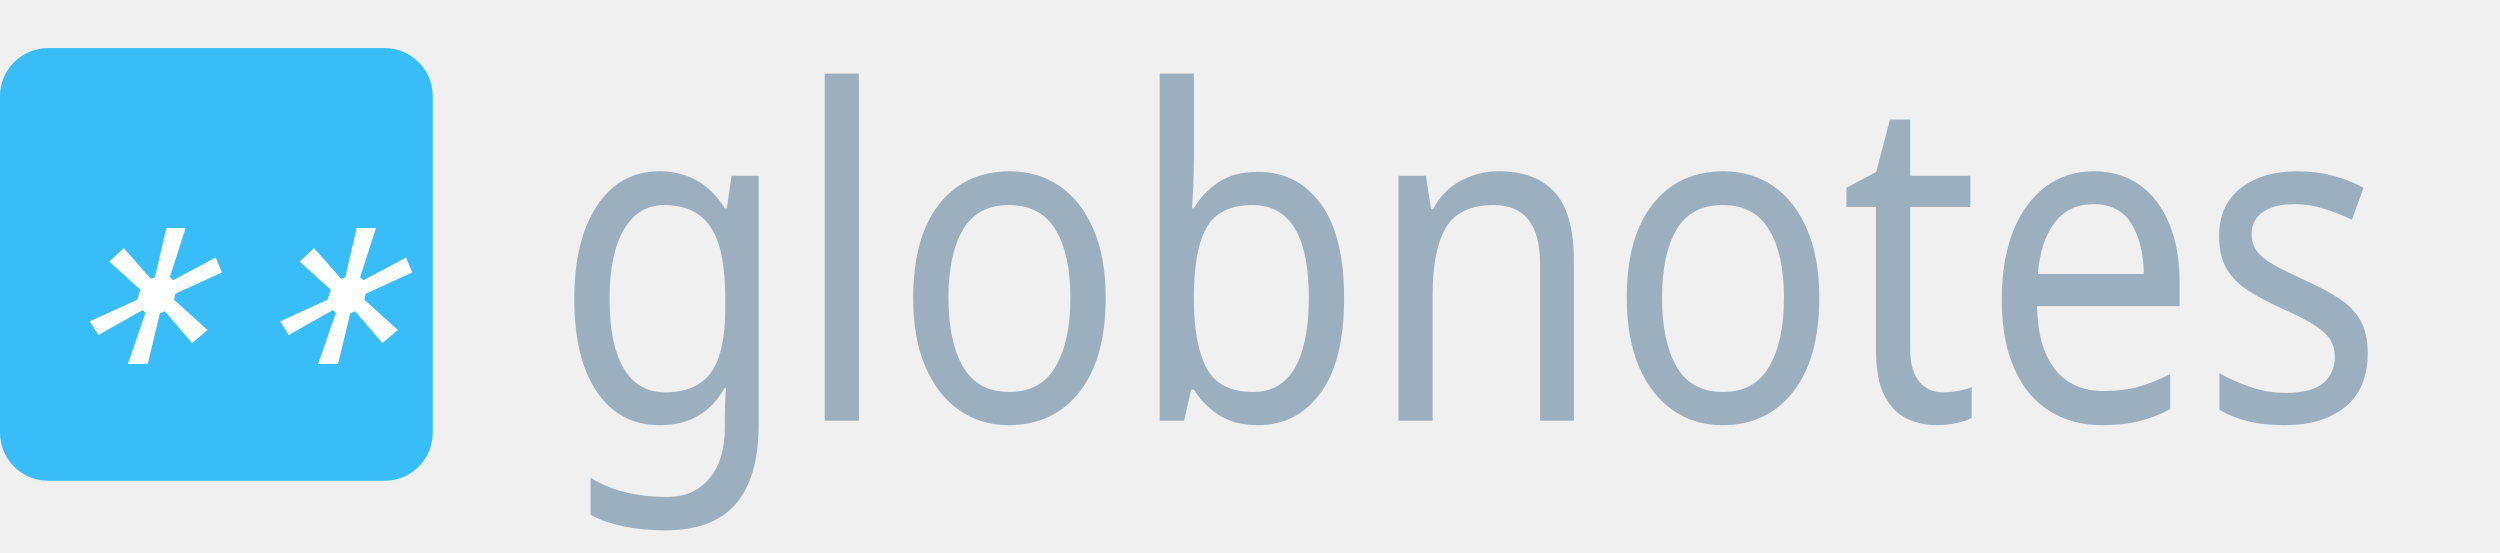
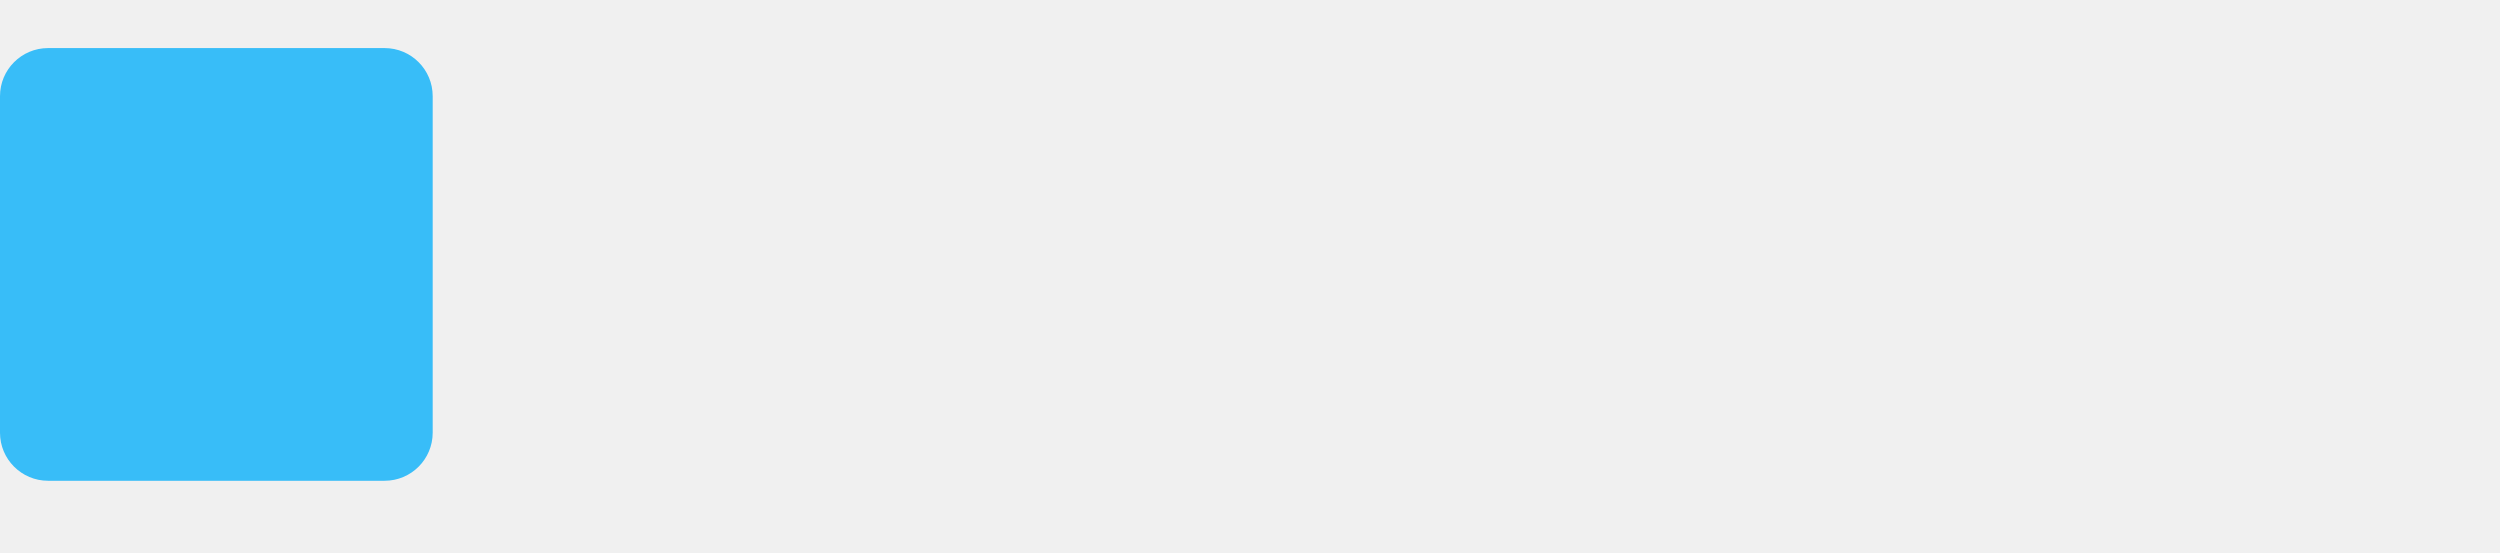
<svg xmlns="http://www.w3.org/2000/svg" width="208" height="46" viewBox="0 0 208 46" fill="none">
  <rect y="4" width="36" height="36" rx="4" fill="#38BDF8" />
-   <text x="15" y="44.5" text-anchor="middle" font-family="Dancing Script, cursive" font-weight="400" font-size="37.7" fill="#ffffff">**</text>
-   <text transform="translate(46,0) scale(0.85,1)" x="0" y="35" font-family="Poppins, sans-serif" font-weight="400" font-size="38" fill="#9CAFBF">globnotes</text>
+   <path transform="translate(0.2593,44.5)" d="MM13.384 -15.231Q12.893 -15.796 11.951 -17.21Q11.008 -18.624 10.028 -20.056Q9.086 -18.209 8.106 -16.795Q7.125 -15.382 6.145 -15.382Q6.786 -16.324 7.182 -17.059Q7.578 -17.794 7.917 -18.567Q8.256 -19.34 8.709 -20.32Q7.012 -20.32 5.787 -20.528Q4.562 -20.735 4.373 -21.564Q5.316 -21.64 6.334 -21.678Q7.352 -21.715 8.784 -21.753Q7.992 -23.072 7.483 -24.222Q6.975 -25.372 6.975 -26.088Q6.975 -26.428 7.163 -26.654Q7.352 -26.88 7.502 -27.069Q8.181 -25.636 8.728 -24.505Q9.274 -23.374 10.066 -22.168Q10.933 -24.015 11.649 -25.391Q12.366 -26.767 13.647 -27.069Q13.308 -26.126 12.573 -24.712Q11.838 -23.299 11.122 -21.753Q11.876 -21.791 12.856 -21.828Q13.836 -21.866 14.76 -21.659Q15.683 -21.451 16.324 -20.773L11.423 -20.32Q11.876 -19.642 12.328 -18.982Q12.78 -18.322 13.082 -17.436Q13.384 -16.55 13.384 -15.231Z" fill="#ffffff" />
+   <path transform="translate(15.0,44.5)" d="MM13.384 -15.231Q12.893 -15.796 11.951 -17.21Q11.008 -18.624 10.028 -20.056Q9.086 -18.209 8.106 -16.795Q7.125 -15.382 6.145 -15.382Q6.786 -16.324 7.182 -17.059Q7.578 -17.794 7.917 -18.567Q8.256 -19.34 8.709 -20.32Q7.012 -20.32 5.787 -20.528Q4.562 -20.735 4.373 -21.564Q5.316 -21.64 6.334 -21.678Q7.352 -21.715 8.784 -21.753Q7.992 -23.072 7.483 -24.222Q6.975 -25.372 6.975 -26.088Q6.975 -26.428 7.163 -26.654Q7.352 -26.88 7.502 -27.069Q8.181 -25.636 8.728 -24.505Q9.274 -23.374 10.066 -22.168Q10.933 -24.015 11.649 -25.391Q12.366 -26.767 13.647 -27.069Q13.308 -26.126 12.573 -24.712Q11.838 -23.299 11.122 -21.753Q11.876 -21.791 12.856 -21.828Q13.836 -21.866 14.76 -21.659Q15.683 -21.451 16.324 -20.773L11.423 -20.32Q11.876 -19.642 12.328 -18.982Q12.78 -18.322 13.082 -17.436Q13.384 -16.55 13.384 -15.231Z" fill="#ffffff" />
+   <g transform="translate(46,0) scale(0.85,1)">
+     <path transform="translate(0,35)" d="MM11.514 -21.166C5.928 -21.166 1.634 -16.986 1.634 -10.488C1.634 -4.028 5.928 0.342 11.514 0.342C15.314 0.342 18.012 -1.672 19.266 -3.914V0.456C19.266 4.902 16.492 7.258 12.806 7.258C9.386 7.258 6.916 5.548 6.156 3.04H2.736C3.42 7.486 7.334 10.26 12.806 10.26C18.924 10.26 22.762 6.194 22.762 0.456V-20.824H19.266V-17.024C18.05 -19.266 15.314 -21.166 11.514 -21.166ZM19.266 -10.45C19.266 -5.548 15.998 -2.698 12.198 -2.698C8.398 -2.698 5.168 -5.586 5.168 -10.488C5.168 -15.39 8.398 -18.164 12.198 -18.164C15.998 -18.164 19.266 -15.276 19.266 -10.45Z" fill="#9CAFBF" />
+     <path transform="translate(25.688,35)" d="MM2.926 -28.12V0.0H6.384V-28.12Z" fill="#9CAFBF" />
+     <path transform="translate(35.036,35)" d="MM12.008 0.342C17.936 0.342 22.686 -3.838 22.686 -10.45C22.686 -17.024 18.088 -21.166 12.16 -21.166C6.27 -21.166 1.634 -17.024 1.634 -10.45C1.634 -3.838 6.118 0.342 12.008 0.342ZM12.008 -2.698C8.398 -2.698 5.168 -5.168 5.168 -10.45C5.168 -15.694 8.474 -18.164 12.122 -18.164C15.694 -18.164 19.152 -15.694 19.152 -10.45C19.152 -5.168 15.618 -2.698 12.008 -2.698Z" fill="#9CAFBF" />
+     <path transform="translate(59.356,35)" d="MM6.384 -16.948V-28.12H2.926V0.0H6.384V-3.838C7.676 -1.558 10.374 0.342 14.174 0.342C19.76 0.342 24.054 -4.028 24.054 -10.488C24.054 -16.986 19.798 -21.166 14.174 -21.166C10.488 -21.166 7.714 -19.266 6.384 -16.948ZM20.52 -10.488C20.52 -5.586 17.29 -2.698 13.452 -2.698C9.69 -2.698 6.384 -5.548 6.384 -10.45C6.384 -15.276 9.69 -18.164 13.452 -18.164C17.29 -18.164 20.52 -15.39 20.52 -10.488Z" fill="#9CAFBF" />
+     <path transform="translate(85.044,35)" d="MM18.164 -11.78V0.0H21.584V-12.274C21.584 -18.24 17.898 -21.204 13.072 -21.204C10.26 -21.204 7.752 -20.026 6.384 -17.86V-20.824H2.926V0.0H6.384V-11.514C6.384 -15.998 8.816 -18.202 12.35 -18.202C15.846 -18.202 18.164 -16.036 18.164 -11.78Z" fill="#9CAFBF" />
+     <path transform="translate(109.364,35)" d="MM12.008 0.342C17.936 0.342 22.686 -3.838 22.686 -10.45C22.686 -17.024 18.088 -21.166 12.16 -21.166C6.27 -21.166 1.634 -17.024 1.634 -10.45C1.634 -3.838 6.118 0.342 12.008 0.342ZM12.008 -2.698C8.398 -2.698 5.168 -5.168 5.168 -10.45C5.168 -15.694 8.474 -18.164 12.122 -18.164C15.694 -18.164 19.152 -15.694 19.152 -10.45C19.152 -5.168 15.618 -2.698 12.008 -2.698Z" fill="#9CAFBF" />
+     <path transform="translate(133.684,35)" d="MM3.686 -26.068V-20.824H0.988V-17.974H3.686V-5.7C3.686 -1.52 5.776 0.0 9.462 0.0H12.578V-2.926H10.032C7.904 -2.926 7.144 -3.648 7.144 -5.7V-17.974H12.578V-20.824H7.144V-26.068Z" fill="#9CAFBF" />
+     <path transform="translate(147.516,35)" d="MM11.78 -18.24C15.352 -18.24 18.392 -15.998 18.354 -11.932H5.206C5.586 -15.998 8.398 -18.24 11.78 -18.24ZM21.508 -6.422H17.784C17.024 -4.18 15.048 -2.584 11.932 -2.584C8.398 -2.584 5.434 -4.902 5.168 -9.12H21.812C21.888 -9.842 21.926 -10.45 21.926 -11.21C21.926 -16.91 17.974 -21.166 11.932 -21.166C5.852 -21.166 1.634 -17.024 1.634 -10.45C1.634 -3.838 6.004 0.342 11.932 0.342C17.1 0.342 20.444 -2.622 21.508 -6.422Z" fill="#9CAFBF" />
+     <path transform="translate(171.076,35)" d="MM10.298 0.342C14.896 0.342 17.898 -2.242 17.898 -5.662C17.746 -13.11 5.662 -10.412 5.662 -15.352C5.662 -17.024 7.182 -18.24 9.728 -18.24C12.502 -18.24 14.098 -16.72 14.25 -14.63H17.708C17.48 -18.696 14.44 -21.166 9.842 -21.166C5.206 -21.166 2.204 -18.544 2.204 -15.352C2.204 -7.6 14.516 -10.298 14.516 -5.662C14.516 -3.952 12.996 -2.584 10.26 -2.584C7.334 -2.584 5.548 -4.104 5.358 -6.118H1.786C2.014 -2.318 5.434 0.342 10.298 0.342Z" fill="#9CAFBF" />
+   </g>
</svg>
